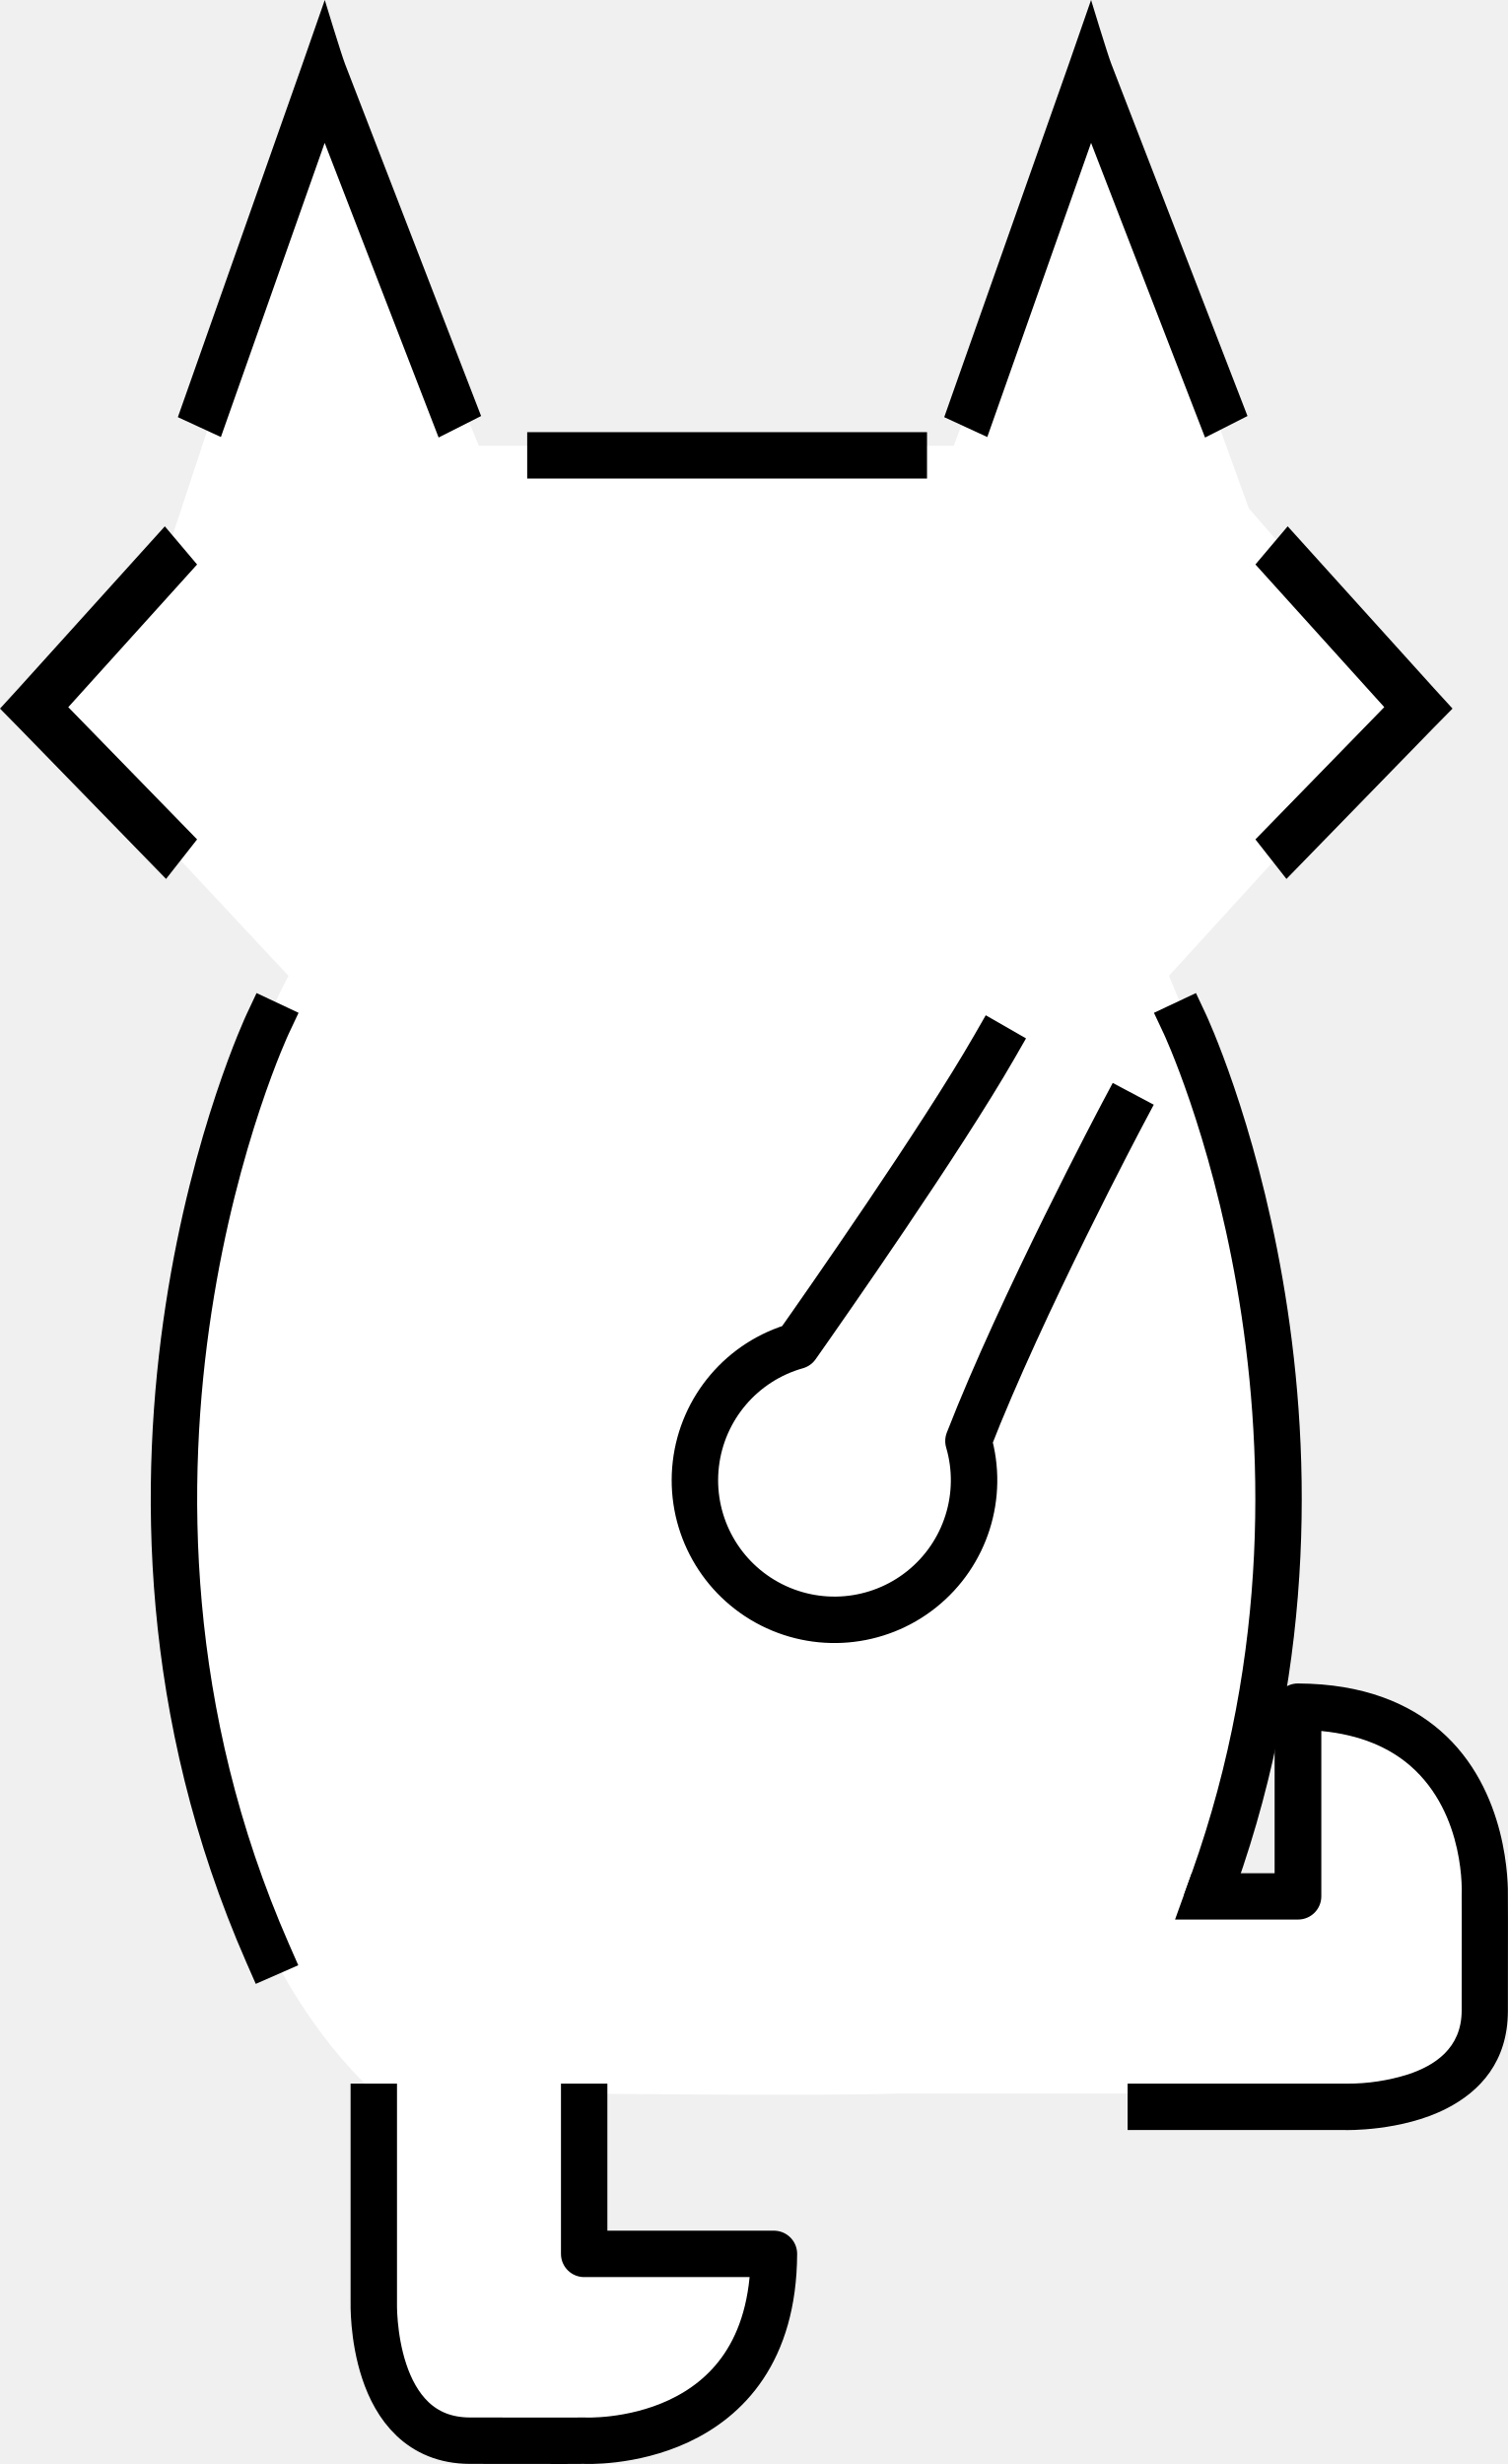
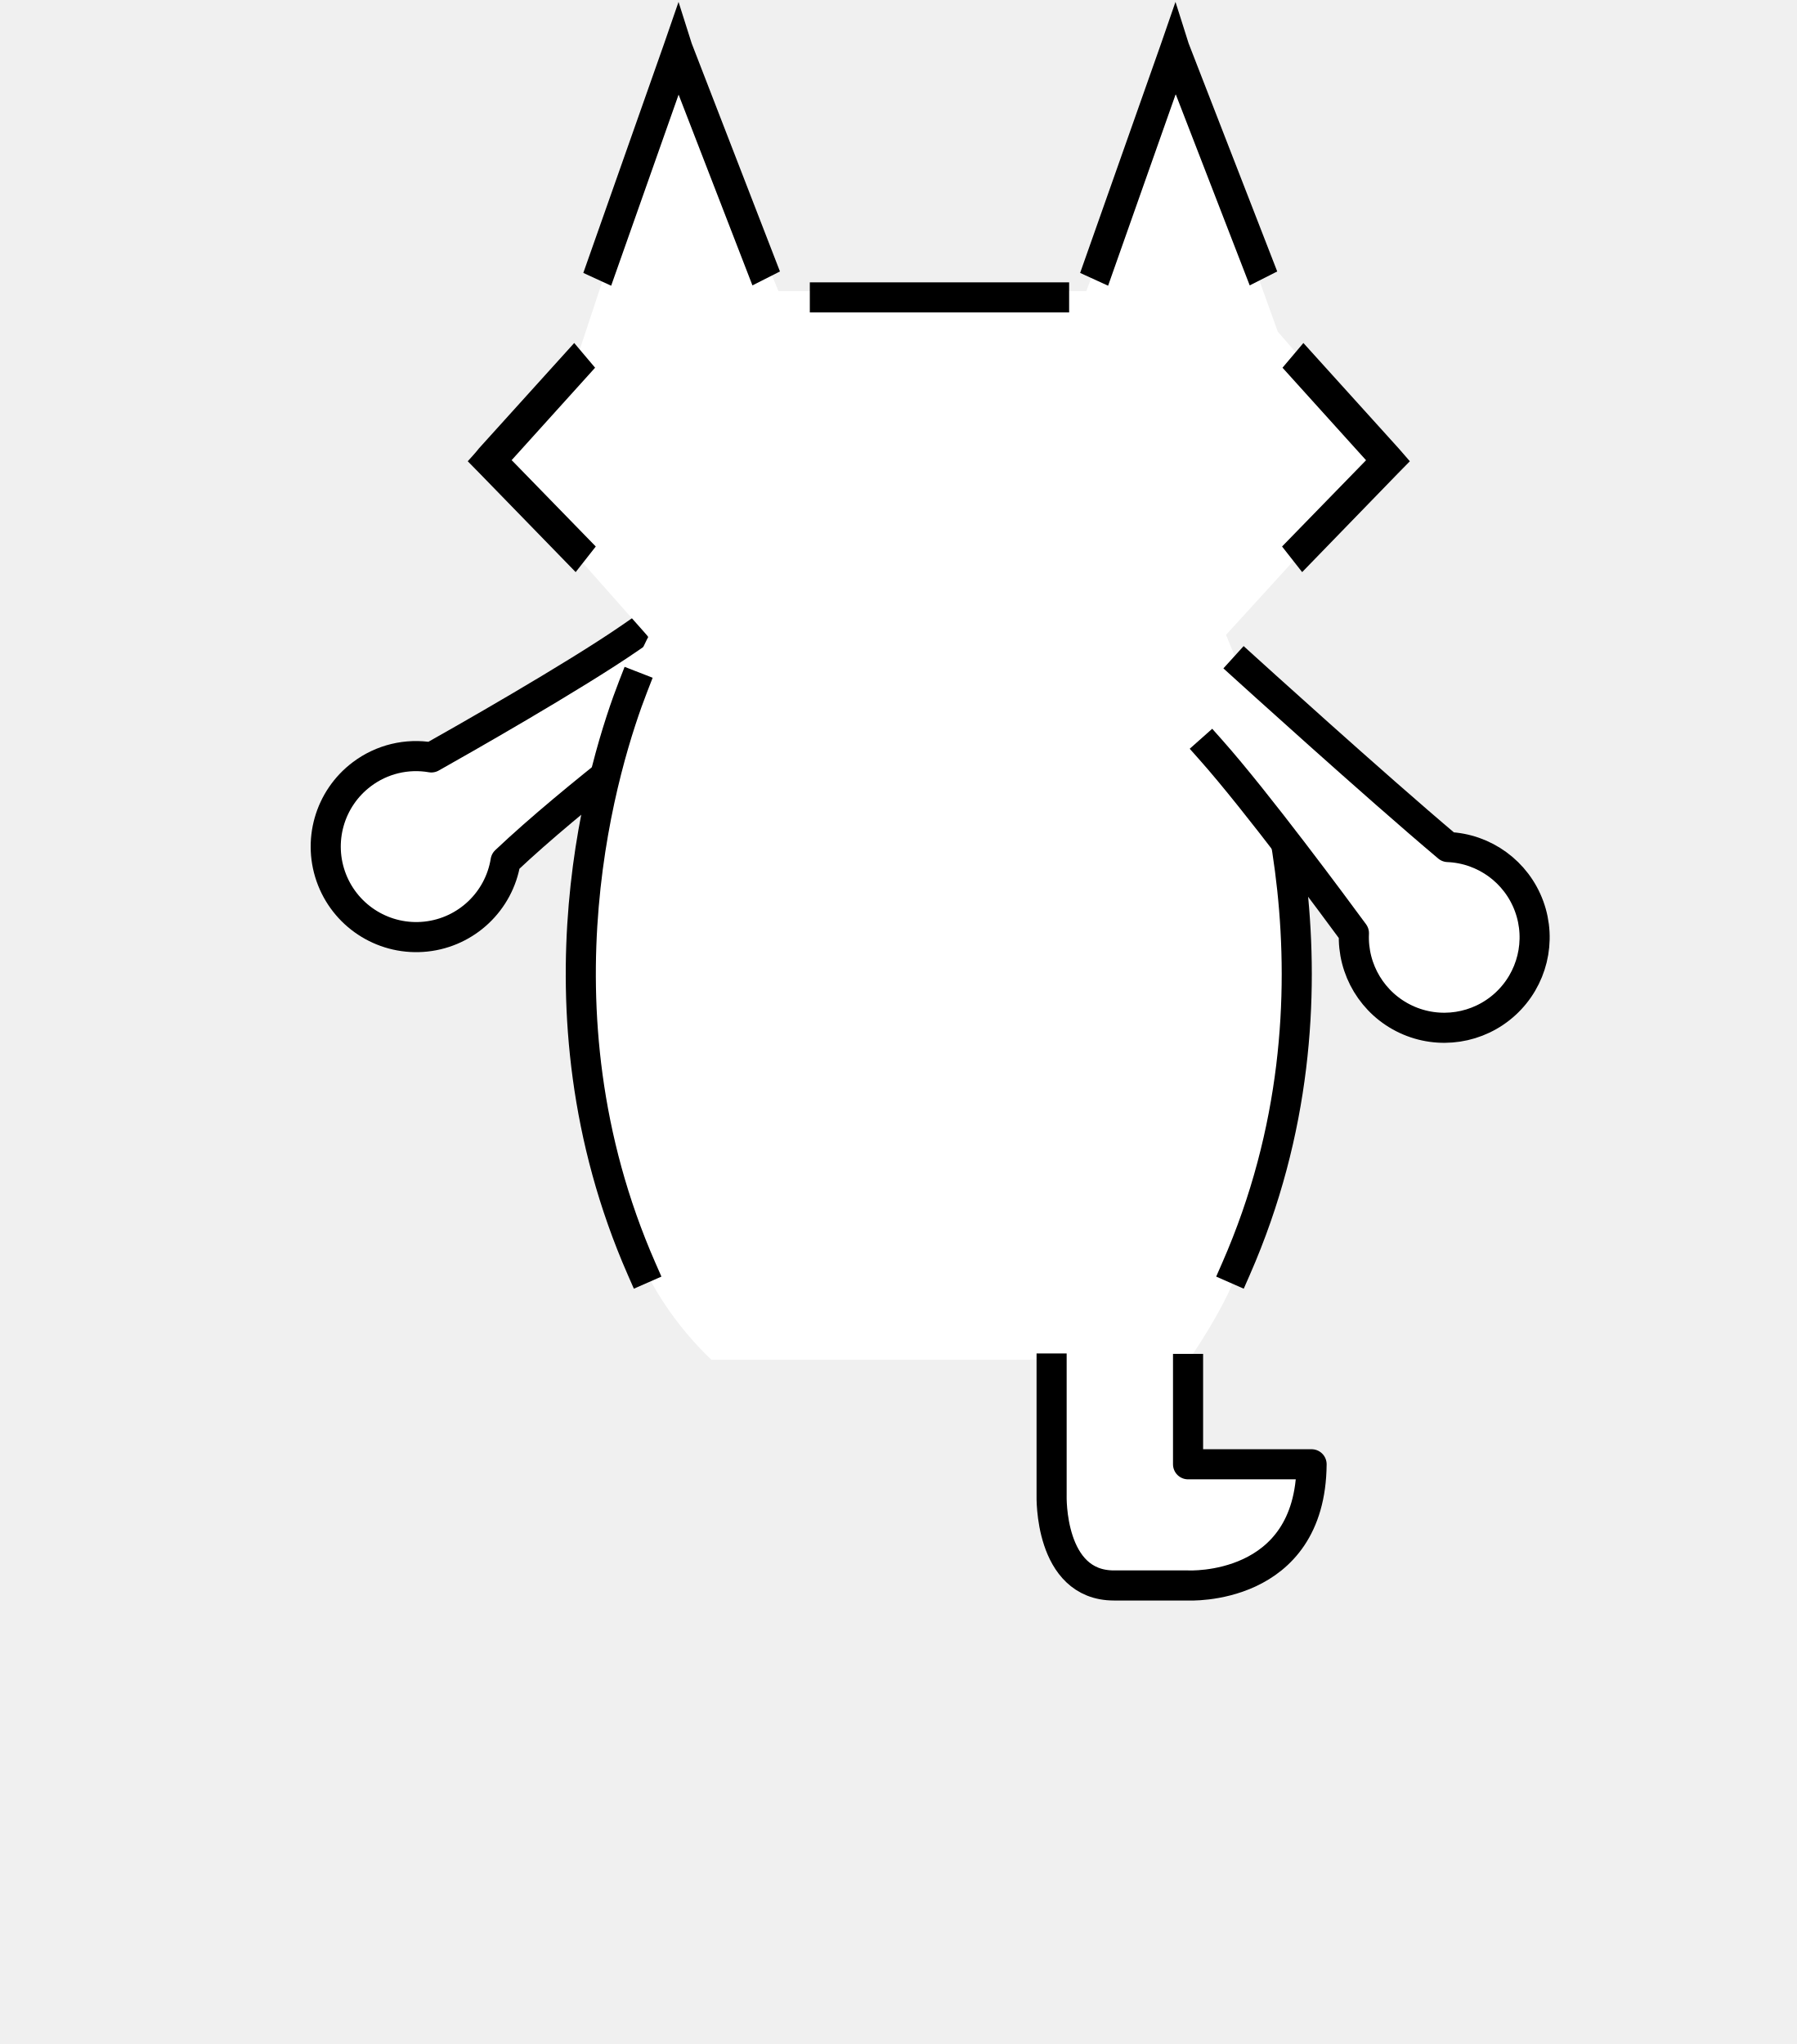
- <svg xmlns="http://www.w3.org/2000/svg" id="Layer_1" data-name="Layer 1" viewBox="0 0 467.57 764.01">
-   <defs>
-     <style>.cls-1{fill:#fff;}.cls-1,.cls-2{fill-rule:evenodd;}.cls-3,.cls-4{fill:none;stroke:#000;stroke-linecap:square;stroke-linejoin:round;}.cls-3{stroke-width:14.39px;}.cls-4{stroke-width:14.4px;}</style>
+ <svg xmlns="http://www.w3.org/2000/svg" xmlns:xlink="http://www.w3.org/1999/xlink" height="182" width="160" version="1.1" id="svg1795">
+   <defs id="defs1787">
+     <path d="M1.35 0h.2l.55.1.45.35q.45.45.45 1L2.55 2.6q-.45.4-1 .4l-.8-.2-.25-.2-.45-.7v-.15L0 1.45v-.1q.05-.5.5-.9l.25-.2Q1 .05 1.3 0h.05m.45.85L1.55.8Q1.2.75 1 1q-.2.15-.2.45v.15l.15.45H1l.05.05.2.1.3.05.55-.2.15-.6-.05-.3L2.1 1 2.05.95 1.9.85h-.1" fill-rule="evenodd" id="a" />
+     <use height="3" transform="translate(.8)" width="3" xlink:href="#a" id="c" />
+     <g id="b">
+       <path d="M.35-60l-1.25.55-3.85-8.6-3.85 8.6-.65-.3-.55-.25 5.05-11 5.1 11m-10.1 4.2l.75.75q-2.1 1.95-2.45 4.25l-.05 1q0 2.25 1.5 4.15l1 1.1-.75.7-.4-.35-.6-.7q-1.8-2.2-1.8-4.9l.05-1q.35-2.8 2.75-5m-2.55 35.3l.7-.95 1.25 1v.05l-1.35 1.5-.45.4v.05q-.7.45-1.6.45-.95 0-2.65-1.1l-1.9-.65q-.9 0-1.3.55l-.6.95-1.35-.75v-.05l1.2-1.65q.8-.8 1.95-.8 1.1 0 2.25.8 1.65.85 2.55.85.65 0 1.3-.65M4.6-9.55h1.55V-3q0 .7.4 1.15.55.55 1.65.55 1.05 0 1.6-.55.45-.45.45-1.15v-6.55h1.55v6.6q0 1.25-.8 2.05-.95.9-2.8.9-1.9 0-2.8-.9-.8-.8-.8-2.05v-6.6m9.6-20.85l-1.5.05-.35-1.5 1.25-.05q3.05-.2 4.1-1.25.75-.75.75-1.85 0-1.2-.8-2-.6-.6-2.15-.6-1.3 0-3 .6l-3.35 1.25-.65-1.6 3.15-.9 3.25-.7.75-.05q2.2 0 3.25 1.05Q20-36.9 20-35.1q0 1.85-1 2.85l-.4.35q-1.6 1.2-4.4 1.5m4.25-14.45l-.1-.1 1.4-1.7.25-.45q.8-1.45.8-3.1l-.05-.6q-.2-2.5-2.3-4.55l-.1-.1.35-.4h.05l.3-.35q2.55 2.35 2.75 5.4l.05.6q0 1.9-.9 3.55-.7 1.25-1.9 2.4l-.6-.6m-4-15.15l-1.25.55-3.9-8.6-3.85 8.6-1.2-.55L9.3-71l5.15 11M10.3-43.6h-.75l.55-1.45h-.55v-1.45h1.55v1.35l-.8 1.55m2.95 0h-.75l.55-1.45h-.55v-1.45H14v1.35l-.75 1.55" fill-rule="evenodd" transform="translate(21.55 71)" id="path1780" />
+       <path d="M.35-60h3.9l1.2.55 3.85-8.6 3.9 8.6 1.25-.55 3.15 3.05 1.1 1.1-1.1-1.1 1.15 1.1h-.05l-.35.4.1.1q2.1 2.05 2.3 4.55l.05.6q0 1.65-.8 3.1l-.25.45-1.4 1.7.1.1-.3.3-3.25.9v4.7l-3.25.7-3.15.9.65 1.6L12.5-37q1.7-.6 3-.6 1.55 0 2.15.6.8.8.8 2 0 1.1-.75 1.85-1.05 1.05-4.1 1.25l-1.25.05.35 1.5 1.5-.05-.05 2.75-1.5 1.25v12.25l-.85 4.6h-1.55V-3q0 .7-.45 1.15-.55.55-1.6.55-1.1 0-1.65-.55-.4-.45-.4-1.15v-6.55H4.6l-2.35-3.5H.5l-1.15-.5H-8.9l-3.25-3.25v-1.7l.45-.4 1.35-1.5v-.05l-1.25-1-.7.95.4-10.9 1.75-12.8.4.35.75-.7-1-1.1q-1.5-1.9-1.5-4.15l.05-1q.35-2.3 2.45-4.25l-.75-.75.5-3.95.65.3 3.85-8.6 3.85 8.6L.35-60m12.9 16.4l.75-1.55v-1.35h-1.5v1.45h.55l-.55 1.45h.75m-2.95 0l.8-1.55v-1.35H9.55v1.45h.55l-.55 1.45h.75" fill="#fff" fill-rule="evenodd" transform="translate(21.55 71)" id="path1782" />
+       <path d="M4.25-60H.35m12.3 45.85V-26.4m6.05-29.45l-1.1-1.1" fill="none" stroke="#000" stroke-linecap="round" stroke-linejoin="round" transform="translate(21.55 71)" id="path1784" />
+     </g>
+     <style id="style1801">.cls-1{fill:#fff;}.cls-1,.cls-3{fill-rule:evenodd;}.cls-2,.cls-4{fill:none;stroke:#000;stroke-linecap:square;stroke-linejoin:round;}.cls-2{stroke-width:2.68px;}.cls-4{stroke-width:2.68px;}</style>
  </defs>
-   <path class="cls-1" d="M100.61,23.58l-49,148.16L10.47,218l79,84.6S20,423.54,84.58,606.13c0,0,11.53,24.48,31.78,43v69.91s-1.06,38.68,32.12,38.06h45.28s46-5.63,46-57.76H180.86V649.15s73.72.84,97.1,0H448.24s24.11-56.2,11.52-73.64c-1.77-2.46-2.31-18.37-11.52-29.49-9.87-11.93-28.61-18.93-35.66-15.94-11.51,4.89-7.44,61.83-6.48,58.64.83-2.81-33.78,6.19-31.3,0,15.1-37.64,50.78-136.88-12.35-286.15L439.62,218,387.2,157.6l-48.47-134-43,114.61H148.48L100.61,23.58Z" />
-   <path class="cls-2" d="M100.67,44.3,68.49,135.51l-13.34-6.16L93.7,20.08c1.08-3.06,7-20.08,7-20.08s5.11,16.81,6.28,19.83L149.17,129,136,135.66,100.67,44.3Z" />
-   <path class="cls-2" d="M338.3,44.3l-32.18,91.21-13.35-6.16L331.32,20.08C332.4,17,338.3,0,338.3,0s5.1,16.81,6.28,19.83L386.8,129l-13.16,6.67L338.3,44.3Z" />
-   <path class="cls-2" d="M21.17,219.27l39.94,41-9.62,12.26L5.81,225.62,0,219.72s4.17-4.55,5.61-6.14l45.5-50.38,10,11.83L21.17,219.27Z" />
-   <path class="cls-2" d="M429.2,219.27l-39.94,41,9.62,12.26,45.68-46.92,5.81-5.9s-4.17-4.55-5.61-6.14l-45.5-50.38-10,11.83,39.95,44.24Z" />
-   <path class="cls-3" d="M280.24,141.19H170.66m196.71,176.3s58.94,125.4,8.94,265.66M83,317.49S17.61,456.6,83,605.66" />
-   <path class="cls-1" d="M347.9,338.22s-31.09,66.19-47.58,108.6A43.28,43.28,0,1,1,247,417.32c8.64-12.27,47.87-70.13,64.3-98.74" />
-   <path class="cls-4" d="M348,345.52s-31.23,58.89-47.72,101.3A43.28,43.28,0,1,1,247,417.32c8.64-12.27,44.87-64.08,61.3-92.69" />
-   <path class="cls-3" d="M115.9,653.27v60.57s-1.3,42.86,29.78,42.94,35.45,0,35.45,0,58.56,3.11,58.84-57.92H181.13V653.27" />
-   <path class="cls-2" d="M395.21,580.84V529.19a7.2,7.2,0,0,1,7.23-7.2c20.51.1,34.49,6.28,44.1,14.59,21.26,18.39,21.08,48.13,21,51.52,0,1.11.07,7.66,0,35.4,0,15.72-8.64,25-19.06,30.3-13.93,7.14-31.3,6.66-31.3,6.66H349.63V646.07h68a62.19,62.19,0,0,0,19-2.88c8.09-2.69,16.55-8,16.58-19.73.08-31,0-35.3,0-35.3,0-.17,0-.34,0-.52,0,0,1.44-25.08-16-40.18-6.36-5.5-15.25-9.55-27.52-10.73V588a7.2,7.2,0,0,1-7.2,7.19H364.34l5.18-14.39Z" />
+   <g id="g1841" transform="translate(27.6608,0.1911795)">
+     <path class="cls-1" d="m 59.43,61.94 c 0,0 -12,8.75 -18.14,14.56 A 8.06,8.06 0 1 1 28.5,68.76 8,8 0 0 1 34.68,67.27 c 2.44,-1.37 14.69,-8.54 19.74,-12" transform="translate(-23.93,-0.02)" id="path1805" />
+     <path class="cls-2" d="m 57.43,63.29 c 0,0 -10,7.4 -16.14,13.21 A 8.06,8.06 0 1 1 28.5,68.76 8,8 0 0 1 34.68,67.27 C 37.12,65.9 47.36,60.09 52.41,56.6" transform="translate(-23.93,-0.02)" id="path1807" />
+     <path class="cls-1" d="M 56.68,4.41 47.55,32 39.89,40.61 54,56.53 c 0,0 -12.34,22.36 -0.31,56.37 a 29.14,29.14 0 0 0 5.92,8 H 89.7 v 15.88 c 0,0 0.51,4.81 10.07,4.23 0,0 12.86,0.79 13.23,-10.76 h -10.86 v -9.35 c 0,0 3.52,-5 4.62,-8.73 1.1,-3.73 12.37,-23.44 -1.32,-55.81 l 14.37,-15.76 -9.76,-11.24 -9,-25 L 93,25.75 H 65.59 Z" transform="translate(-23.93,-0.02)" id="path1809" />
+     <path class="cls-3" d="m 56.69,8.27 -6,17 L 48.21,24.13 55.39,3.76 56.69,0 c 0,0 1,3.13 1.17,3.69 l 7.86,20.31 -2.45,1.24 -6.58,-17 z" transform="translate(-23.93,-0.02)" id="path1811" />
+     <path class="cls-3" d="m 100.94,8.27 -6,17 -2.49,-1.14 7.19,-20.37 1.3,-3.76 c 0,0 1,3.13 1.17,3.69 L 110,24 l -2.45,1.24 -6.58,-17 z" transform="translate(-23.93,-0.02)" id="path1813" />
+     <path class="cls-3" d="m 41.88,40.85 7.44,7.64 -1.79,2.28 L 39,42 37.92,40.9 c 0,0 0.78,-0.85 1,-1.15 l 8.48,-9.38 1.86,2.2 -7.44,8.24 z" transform="translate(-23.93,-0.02)" id="path1815" />
+     <path class="cls-3" d="m 117.87,40.85 -7.44,7.64 1.79,2.28 8.51,-8.77 1.08,-1.1 -1,-1.15 -8.48,-9.38 -1.86,2.2 7.44,8.24 z" transform="translate(-23.93,-0.02)" id="path1817" />
+     <path class="cls-4" d="M 90.13,26.31 H 69.72 m 37,33.75 c 2,4.83 10.44,28.06 -0.39,52.75 M 52.65,60.94 c -2.46,6.32 -9.53,28.43 0.75,51.87 m 36.51,8.87 V 133 c 0,0 -0.24,8 5.55,8 h 6.6 c 0,0 10.91,0.57 11,-10.79 h -11 v -8.49" transform="translate(-23.93,-0.02)" id="path1819" />
+     <path class="cls-1" d="m 104.49,56.62 c 0,0 14.2,13.15 20.71,18.58 a 8.05,8.05 0 1 1 -8.37,7.67 c -1.65,-2.25 -9.64,-12.28 -13.71,-16.88" transform="translate(-23.93,-0.02)" id="path1821" />
+     <path class="cls-2" d="m 107.1,59.25 c 0,0 11.59,10.52 18.1,16 a 8.05,8.05 0 1 1 -8.37,7.67 C 115.18,80.67 108.18,71.2 104.1,66.61" transform="translate(-23.93,-0.02)" id="path1823" />
+   </g>
</svg>
